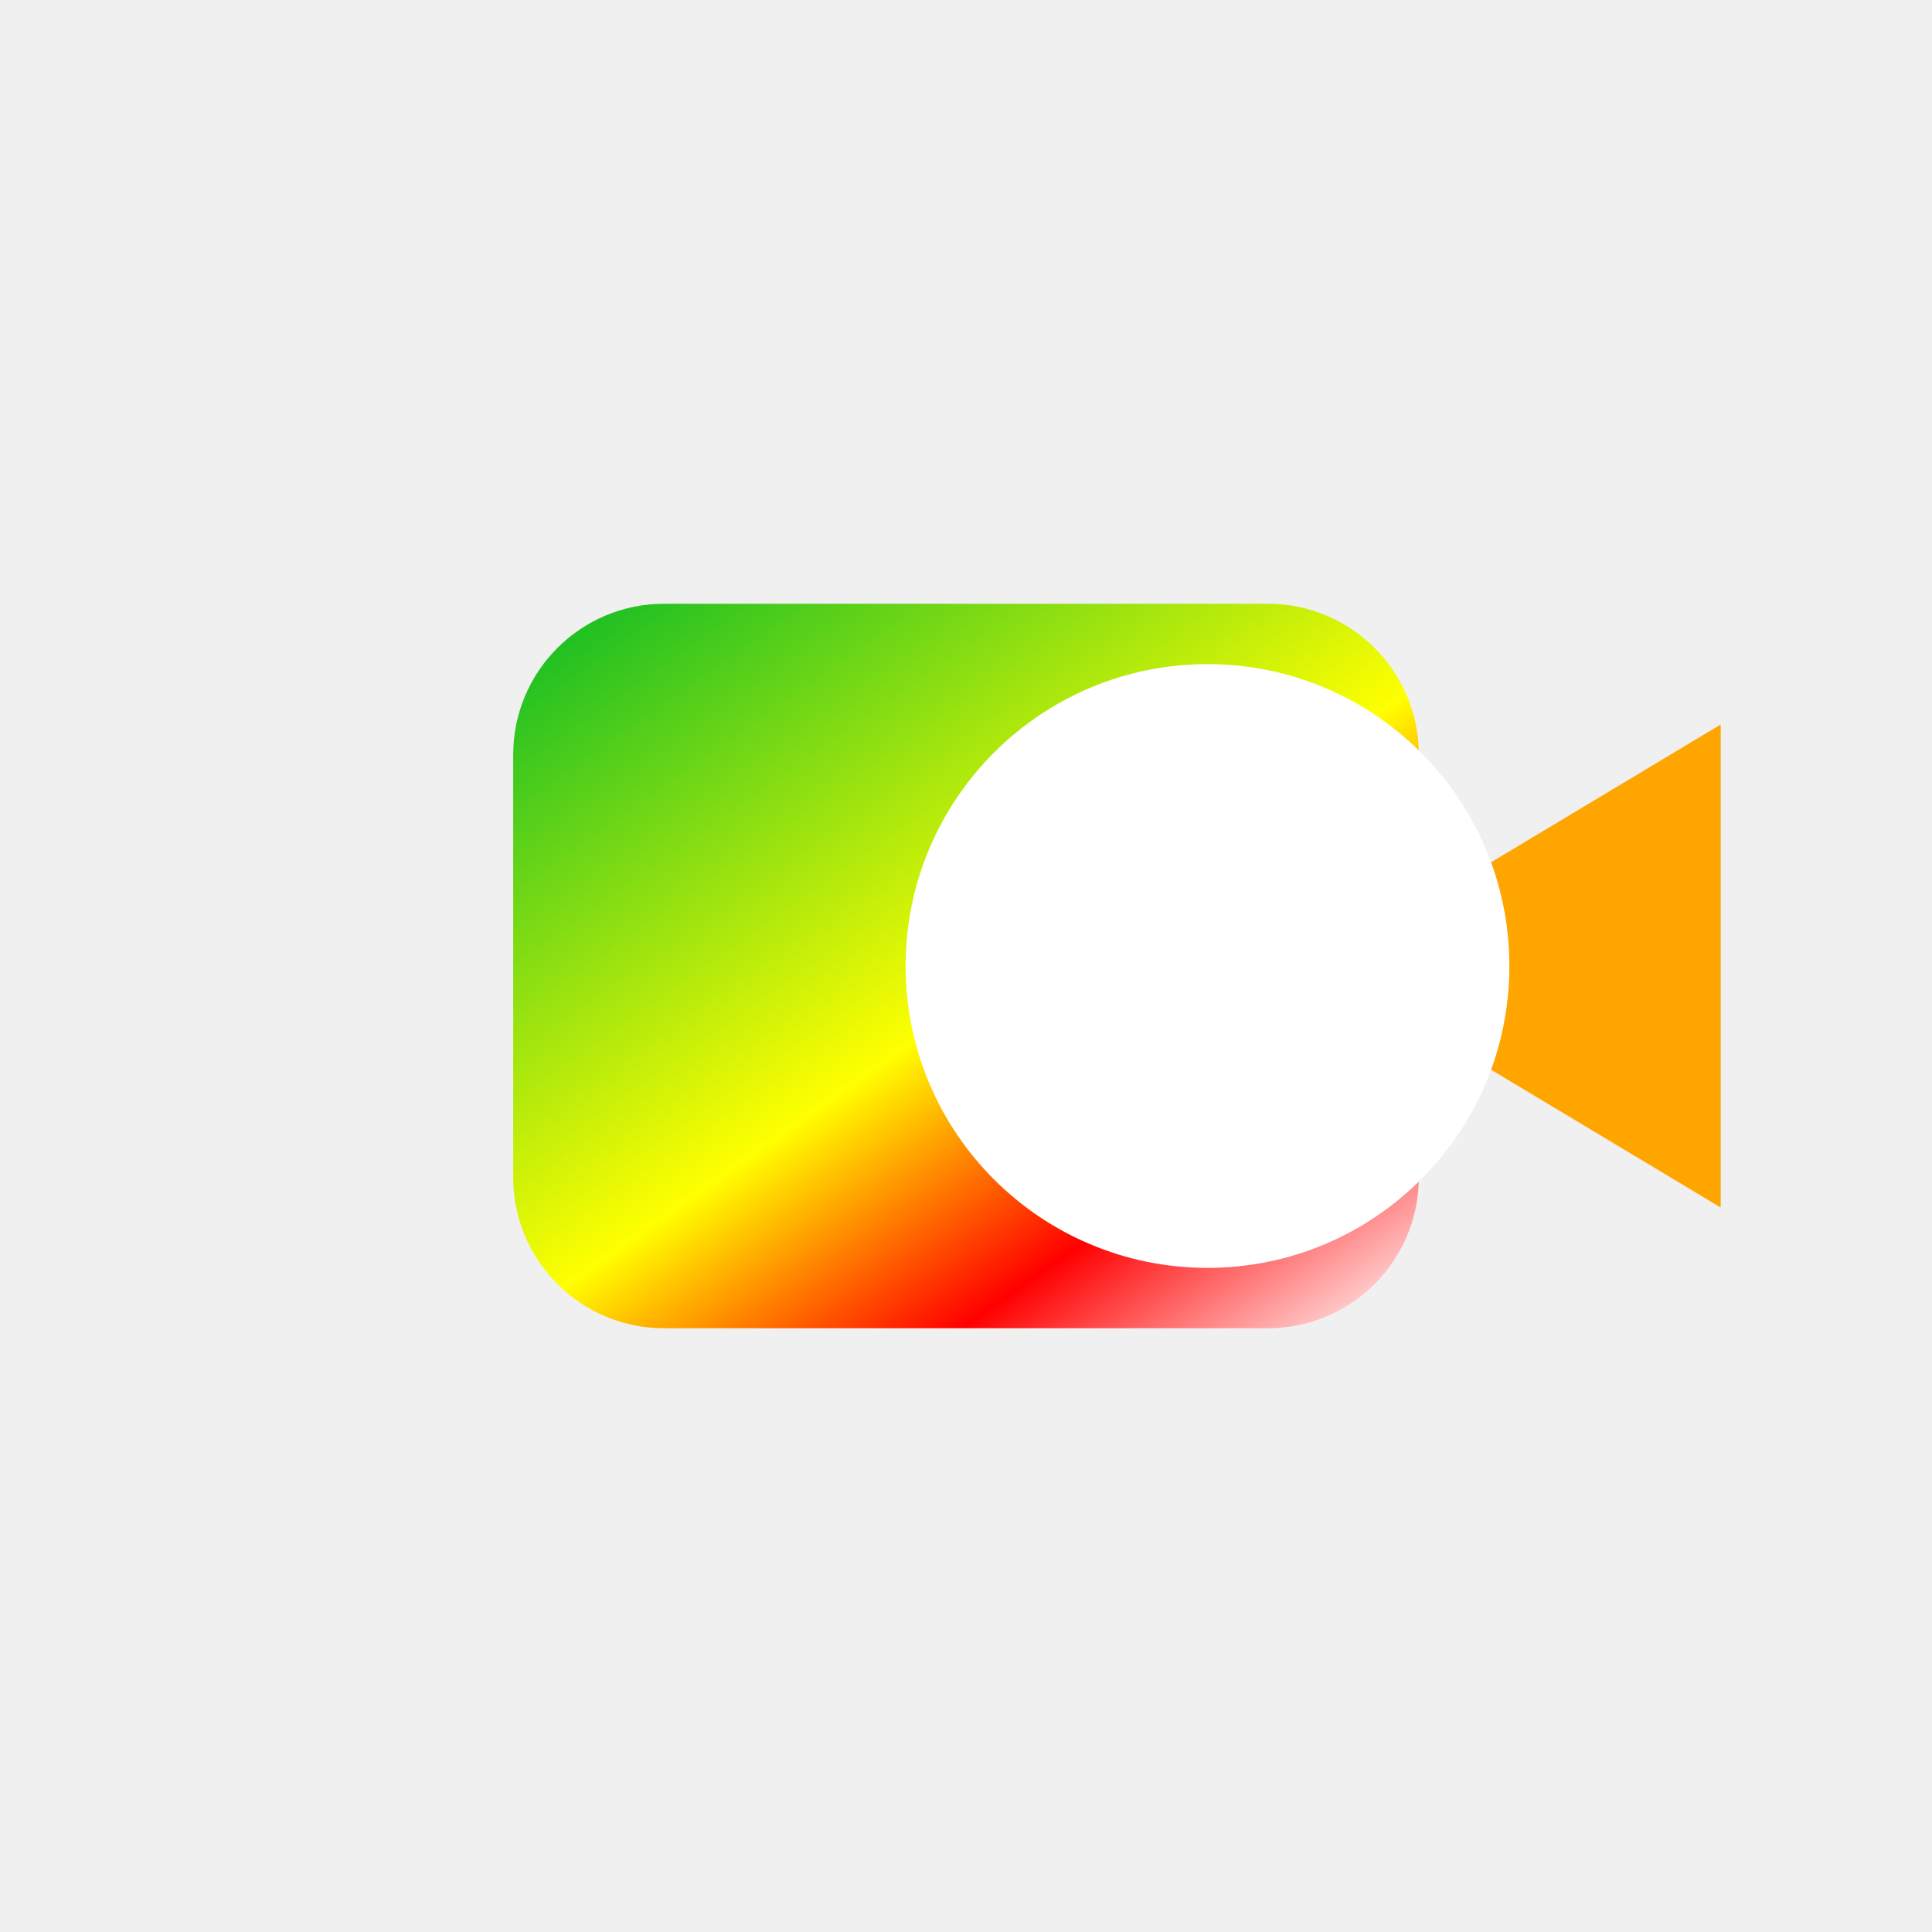
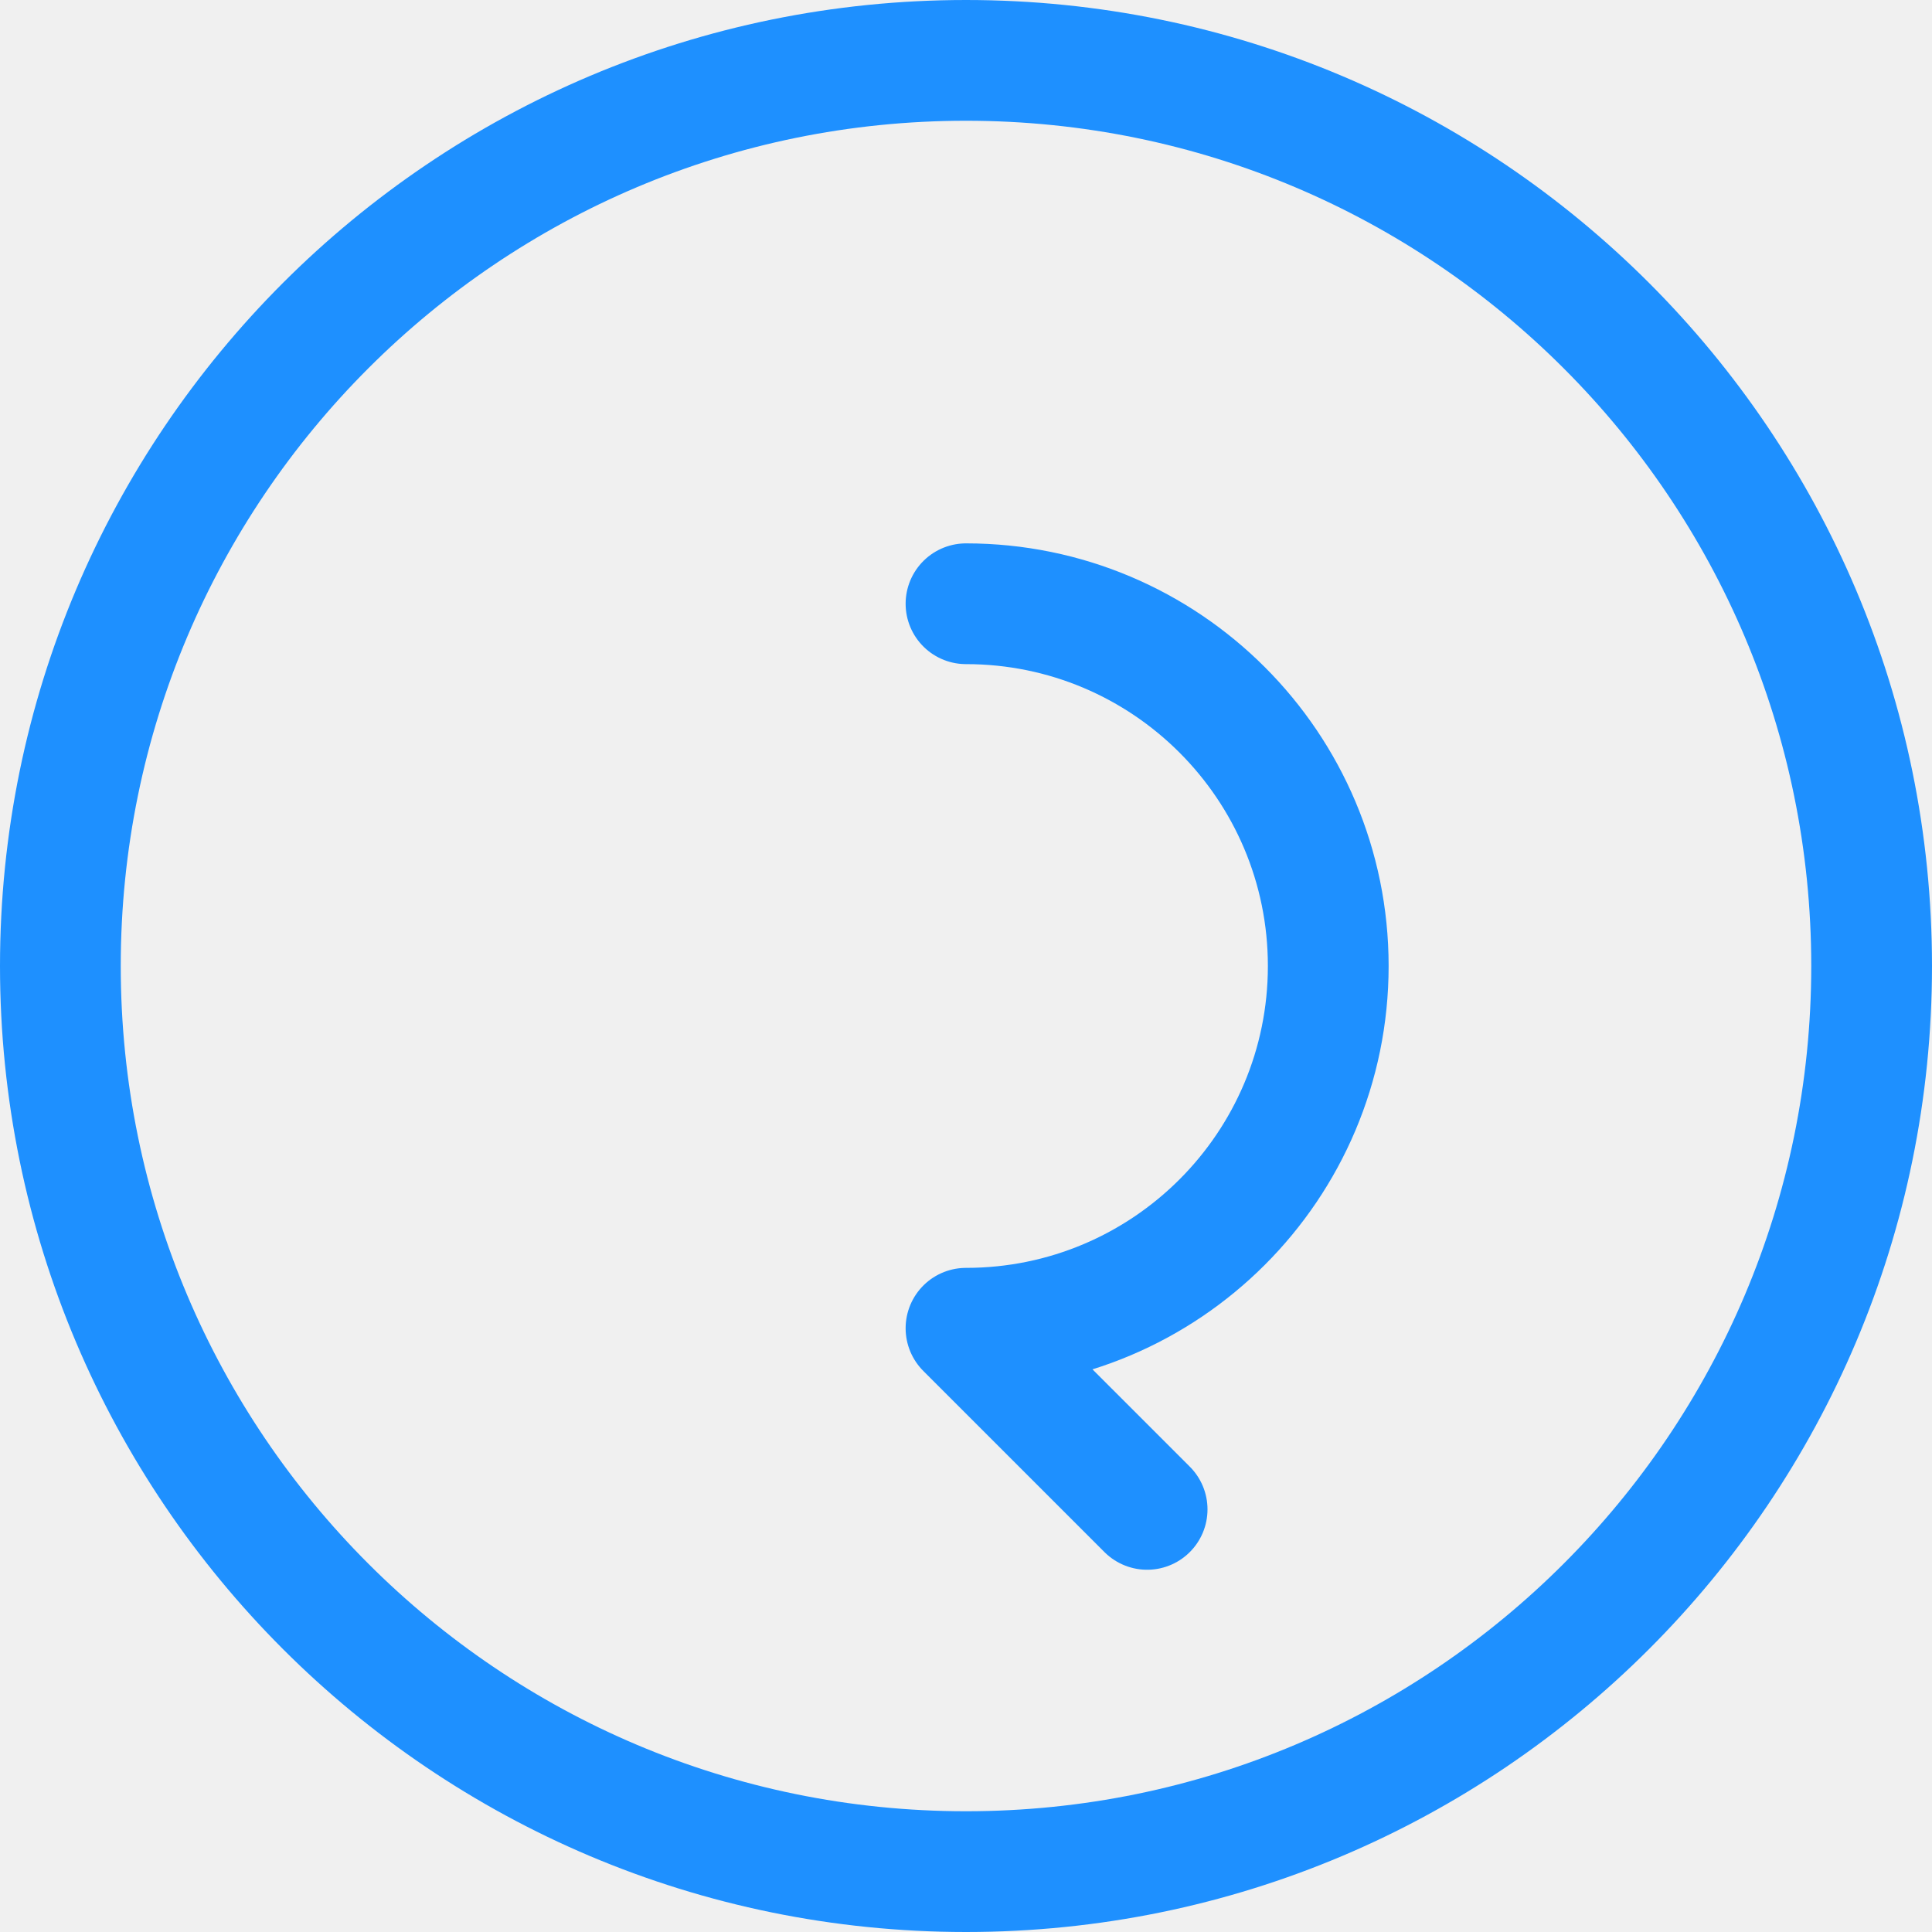
- <svg xmlns="http://www.w3.org/2000/svg" width="300" height="300" viewBox="0 0 64 64">
-   <defs>
-     <linearGradient id="grad1" x1="12%" y1="0%" x2="100%" y2="100%">
-       <stop offset="0%" style="stop-color:rgb(34,193,34);stop-opacity:1" />
-       <stop offset="50%" style="stop-color:rgb(255,255,0);stop-opacity:1" />
-       <stop offset="75%" style="stop-color:rgb(255,0,0);stop-opacity:1" />
-       <stop offset="100%" style="stop-color:rgb(255,255,255);stop-opacity:1" />
-     </linearGradient>
-   </defs>
-   <g>
-     <rect x="17" y="20" width="30" height="24" rx="5" ry="5" fill="url(#grad1)" />
-     <polygon points="47,30 57,24 57,40 47,34" fill="orange" />
-     <circle cx="40" cy="32" r="10" fill="#FFFFFF" />
-   </g>
+ <svg xmlns="http://www.w3.org/2000/svg" viewBox="0 0 64 64">
+   <circle cx="32" cy="32" r="30" fill="transparent" stroke="#1E90FF" stroke-width="4" />
+   <path d="M32 20a12 12 0 1 1 0 24m0 0l6 6" stroke="#1E90FF" fill="transparent" stroke-width="4" stroke-linecap="round" />
</svg>
